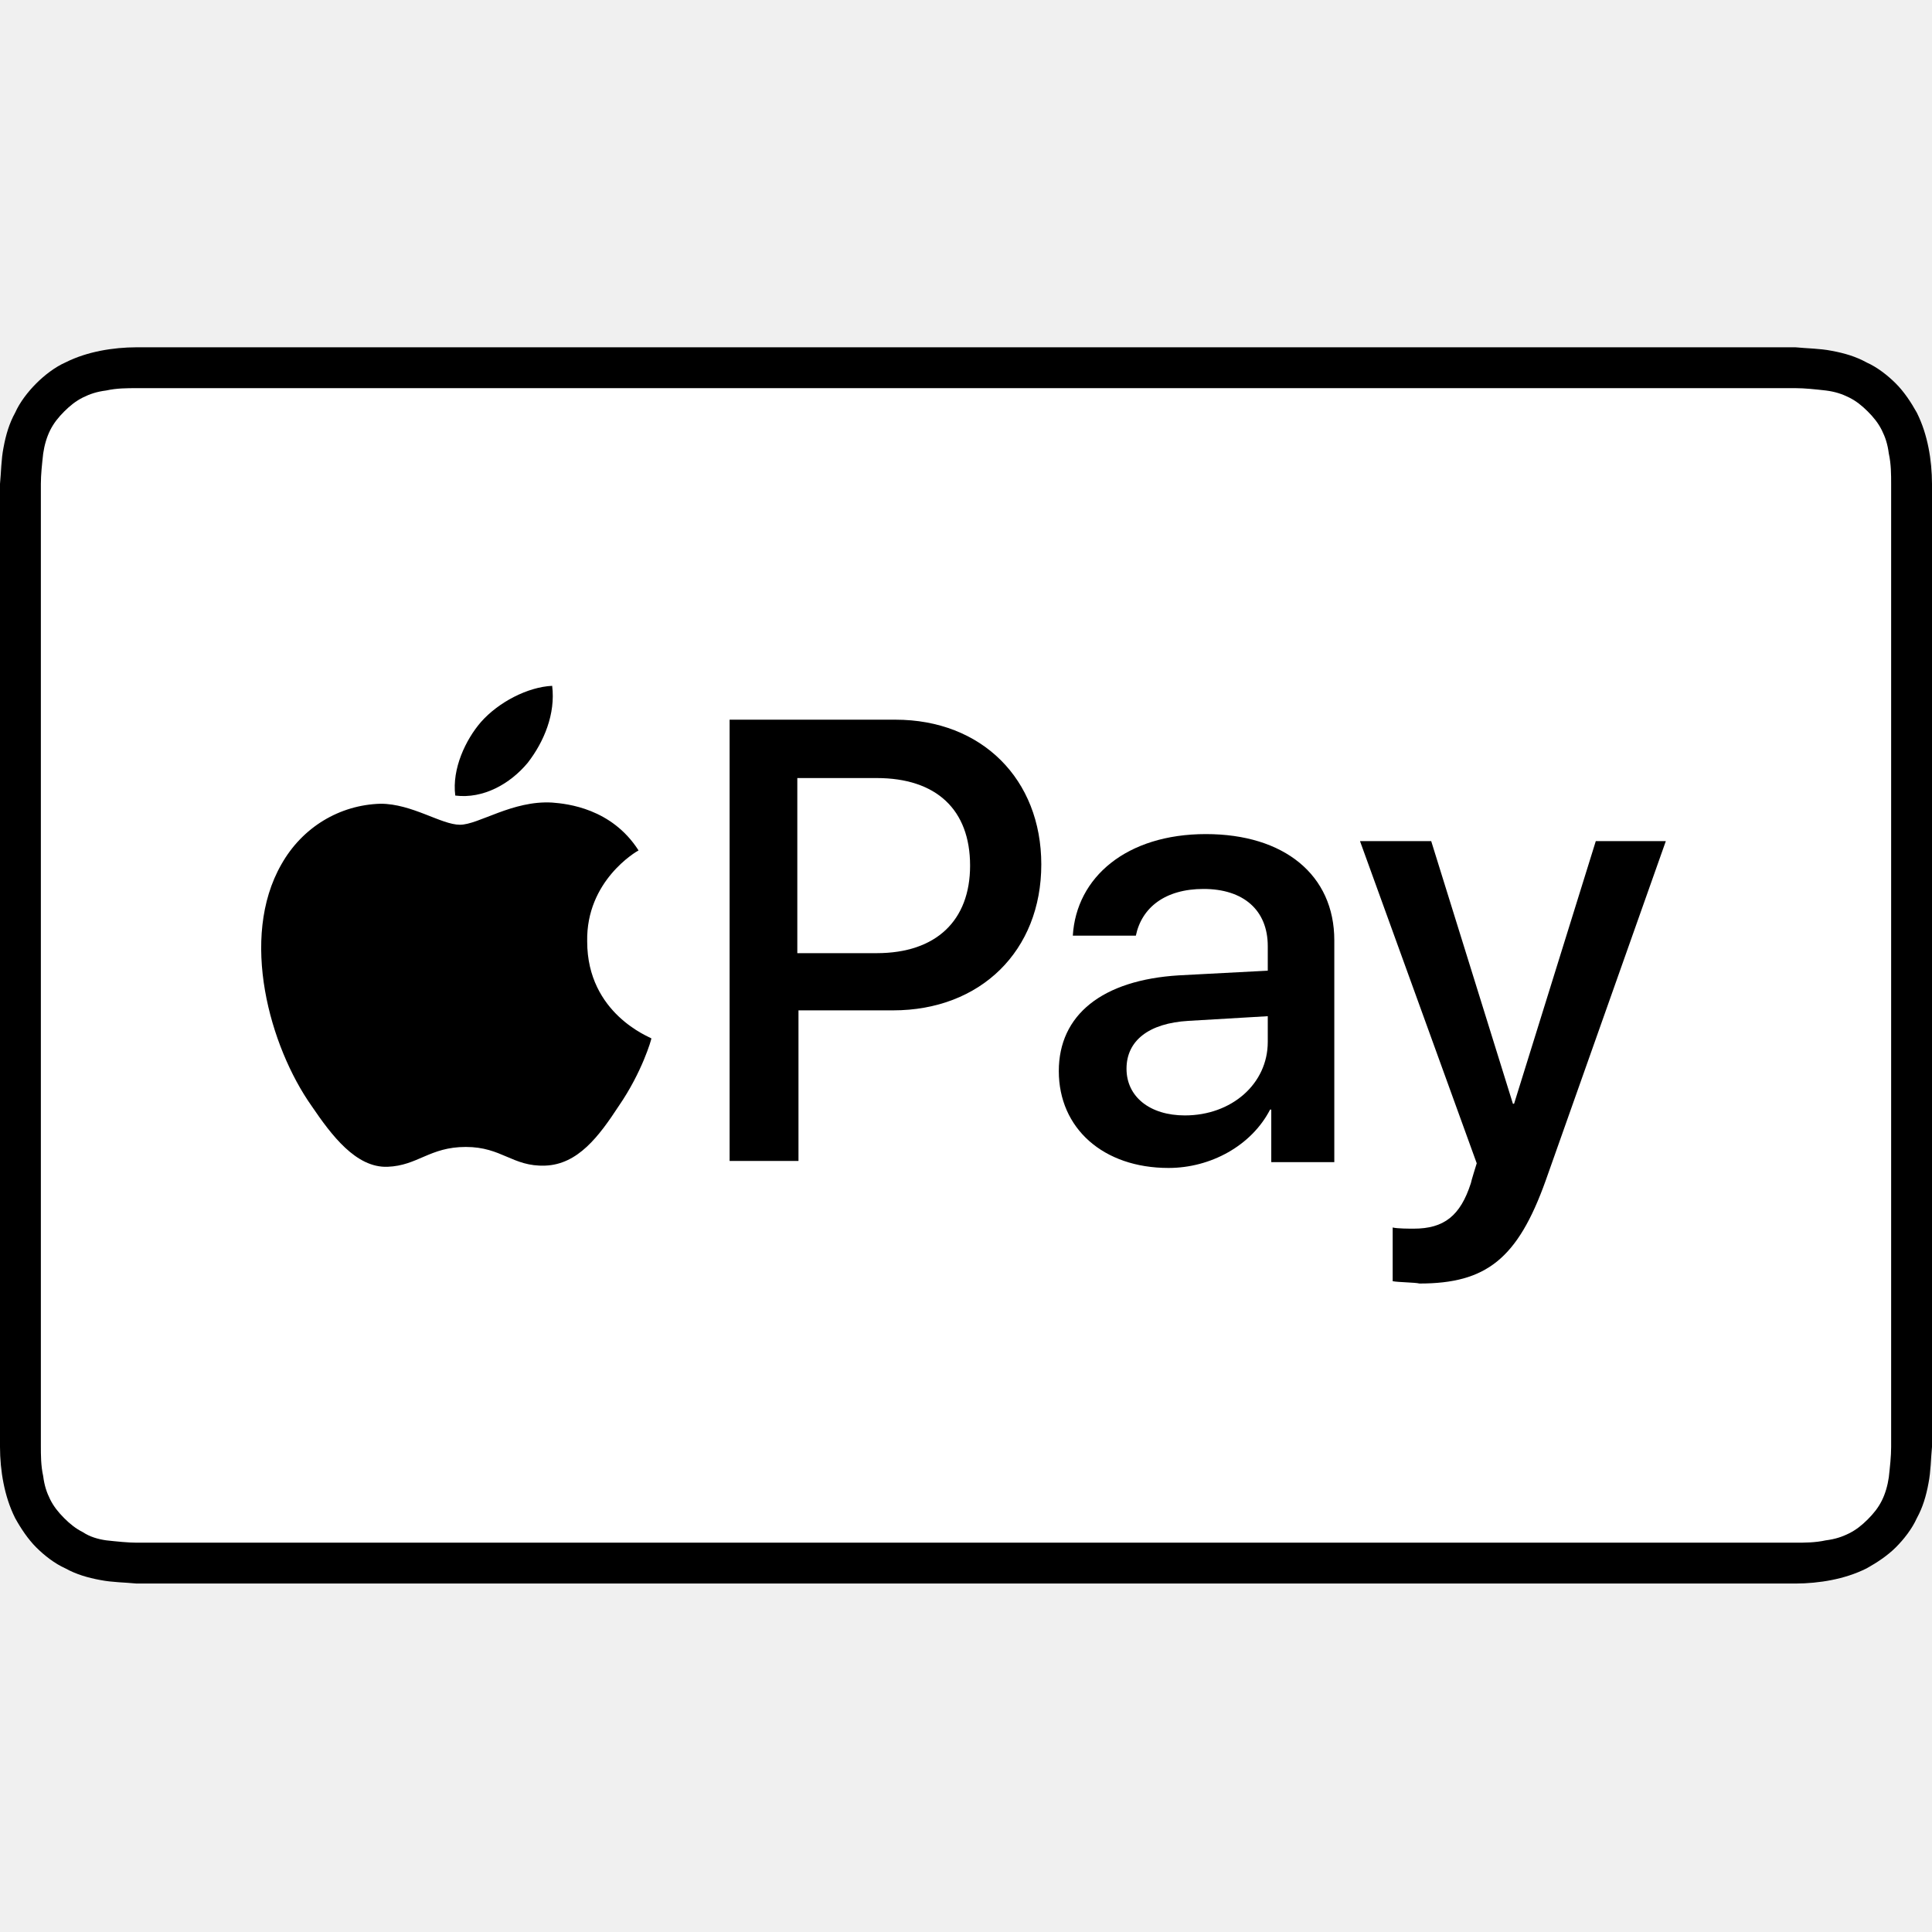
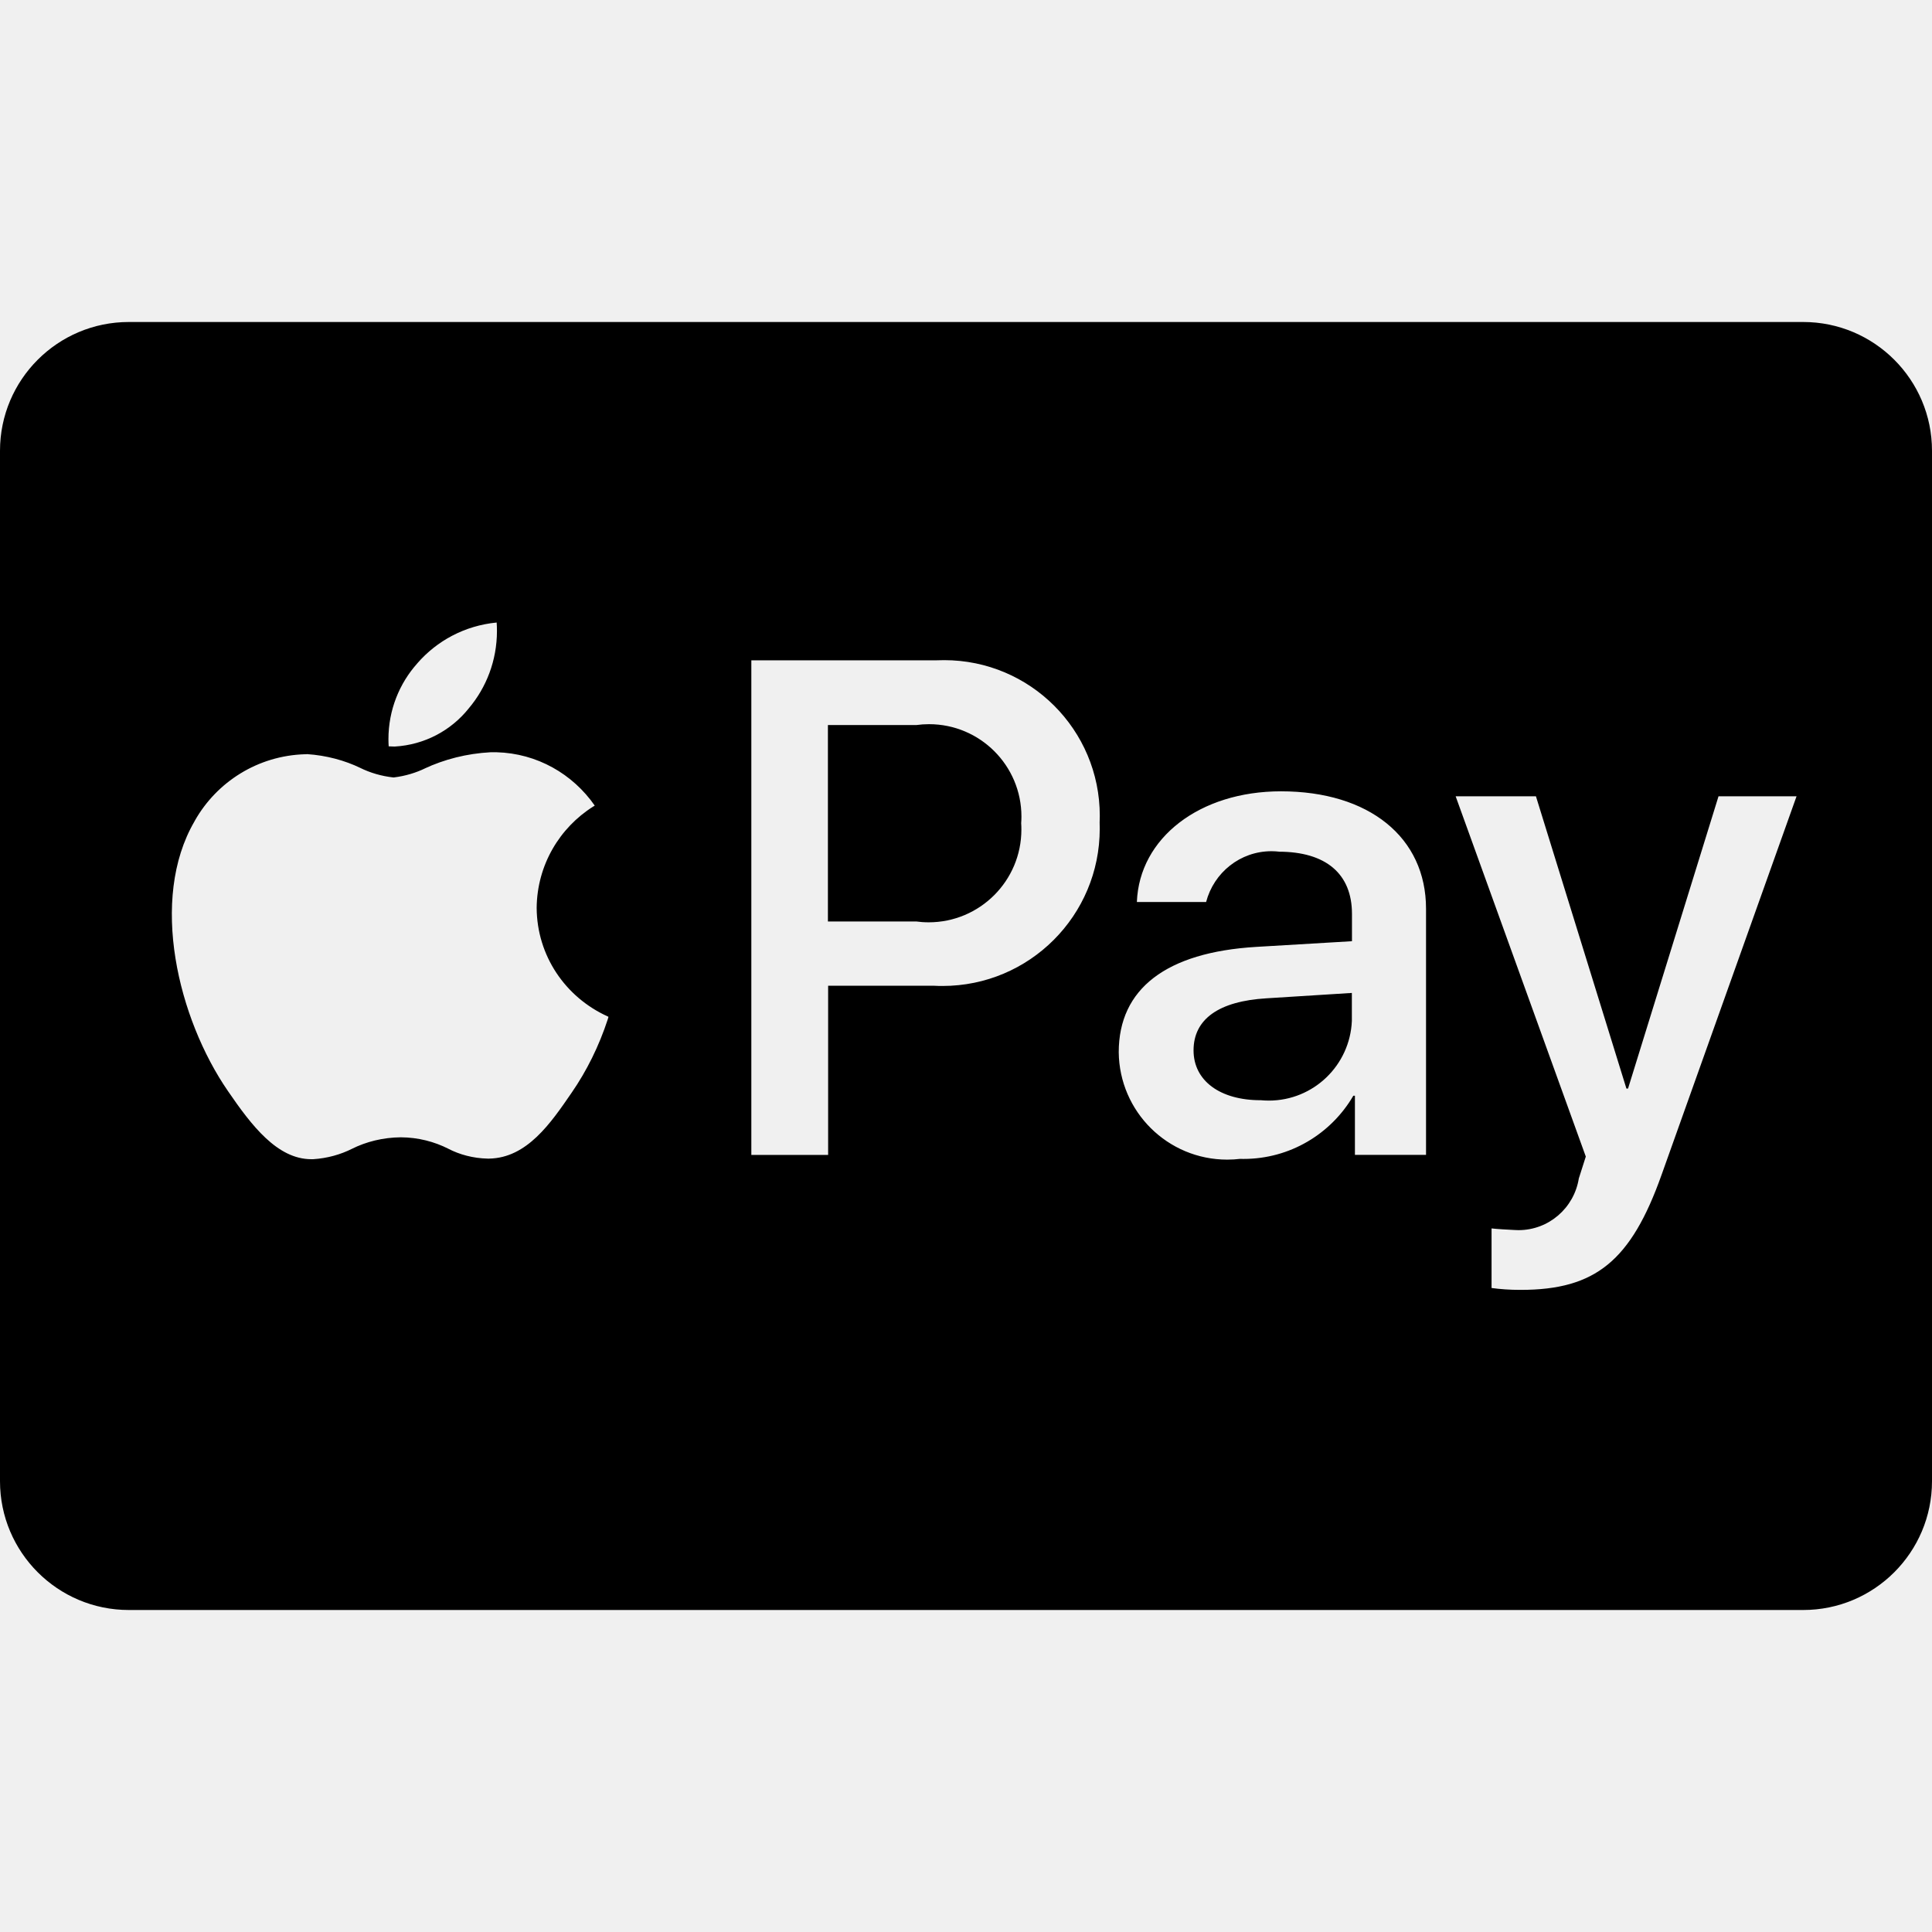
- <svg xmlns="http://www.w3.org/2000/svg" width="256px" height="256px" viewBox="0 -29.75 165.5 165.5" id="Artwork" fill="#000000" style="width: 256px; height: 256px; color: rgb(0, 0, 0);">
+ <svg xmlns="http://www.w3.org/2000/svg" fill="#000000" viewBox="0 -6 36 36">
  <g id="SVGRepo_bgCarrier" stroke-width="0" />
  <g id="SVGRepo_tracerCarrier" stroke-linecap="round" stroke-linejoin="round" />
  <g id="SVGRepo_iconCarrier">
-     <style>.st0{fill:#fff}</style>
-     <path id="XMLID_4_" d="M150.7 0h-139c-1 0-2.1.1-3.1.3-1 .2-2 .5-3 1-.9.4-1.8 1.1-2.5 1.8S1.7 4.7 1.3 5.6c-.5.9-.8 1.9-1 3-.2 1-.2 2.1-.3 3.1v82.5c0 1 .1 2.1.3 3.1.2 1 .5 2 1 3 .5.9 1.1 1.8 1.8 2.5s1.6 1.4 2.5 1.8c.9.5 1.9.8 3 1 1 .2 2.1.2 3.1.3h142.1c1 0 2.1-.1 3.1-.3 1-.2 2-.5 3-1 .9-.5 1.8-1.1 2.5-1.8s1.4-1.6 1.8-2.5c.5-.9.8-1.9 1-3 .2-1 .2-2.1.3-3.1v-1.4-78-1.7-1.4c0-1-.1-2.1-.3-3.1-.2-1-.5-2-1-3-.5-.9-1.1-1.8-1.8-2.5s-1.6-1.4-2.5-1.8c-.9-.5-1.9-.8-3-1-1-.2-2.1-.2-3.1-.3H150.7z" />
-     <path id="XMLID_3_" class="st0" d="M150.7 3.5H153.8c.8 0 1.7.1 2.6.2.8.1 1.4.3 2 .6.6.3 1.1.7 1.6 1.2s.9 1 1.2 1.6c.3.6.5 1.2.6 2 .2.9.2 1.8.2 2.6v82.5c0 .8-.1 1.7-.2 2.6-.1.7-.3 1.4-.6 2-.3.6-.7 1.1-1.2 1.6s-1 .9-1.6 1.2c-.6.3-1.2.5-2 .6-.9.2-1.8.2-2.6.2H11.7c-.7 0-1.7-.1-2.6-.2-.7-.1-1.4-.3-2-.7-.6-.3-1.1-.7-1.6-1.2s-.9-1-1.2-1.6c-.3-.6-.5-1.2-.6-2-.2-.9-.2-1.8-.2-2.6v-81-1.4c0-.8.1-1.7.2-2.6.1-.7.3-1.4.6-2 .3-.6.7-1.1 1.2-1.6s1-.9 1.6-1.2c.6-.3 1.2-.5 2-.6.9-.2 1.8-.2 2.6-.2h139" />
-     <path d="M45.2 35.6c1.4-1.8 2.4-4.2 2.1-6.6-2.1.1-4.6 1.4-6.1 3.1-1.3 1.5-2.5 4-2.2 6.3 2.4.3 4.7-1 6.2-2.8M47.3 39c-3.4-.2-6.3 1.9-7.9 1.9-1.6 0-4.1-1.8-6.8-1.8-3.5.1-6.7 2-8.5 5.2-3.6 6.3-1 15.6 2.6 20.7 1.7 2.5 3.8 5.3 6.5 5.2 2.6-.1 3.6-1.7 6.7-1.7s4 1.7 6.8 1.6c2.8-.1 4.6-2.5 6.3-5.1 2-2.9 2.8-5.7 2.8-5.8-.1-.1-5.5-2.1-5.5-8.3-.1-5.2 4.2-7.7 4.4-7.8-2.3-3.6-6.1-4-7.4-4.1" />
-     <g>
-       <path d="M76.7 31.9c7.4 0 12.5 5.1 12.5 12.4 0 7.4-5.2 12.5-12.7 12.5h-8.1v12.9h-5.9V31.9h14.2zm-8.3 20h6.7c5.1 0 8-2.8 8-7.5 0-4.8-2.9-7.5-8-7.5h-6.8v15zM90.7 62c0-4.8 3.7-7.8 10.3-8.2l7.6-.4v-2.1c0-3.1-2.1-4.9-5.5-4.9-3.3 0-5.3 1.6-5.8 4h-5.4c.3-5 4.6-8.7 11.4-8.7 6.7 0 11 3.5 11 9.1v19h-5.4v-4.5h-.1c-1.6 3.1-5.1 5-8.7 5-5.6 0-9.4-3.4-9.4-8.3zm17.9-2.5v-2.2l-6.8.4c-3.4.2-5.3 1.7-5.3 4.1 0 2.4 2 4 5 4 4 0 7.1-2.7 7.1-6.3zM119.3 80v-4.6c.4.1 1.4.1 1.8.1 2.6 0 4-1.1 4.9-3.9 0-.1.5-1.7.5-1.7l-10-27.6h6.1l7 22.5h.1l7-22.5h6l-10.3 29.1c-2.4 6.7-5.1 8.8-10.8 8.8-.4-.1-1.8-.1-2.3-.2z" />
-     </g>
+     <path d="m33.6 24h-31.2c-1.325 0-2.4-1.075-2.4-2.4v-19.2c0-1.325 1.075-2.4 2.4-2.4h31.2c1.325 0 2.4 1.075 2.4 2.4v19.2c0 1.325-1.075 2.4-2.4 2.4zm-5.807-7.11v1.11c.159.022.342.035.528.035h.016-.001c1.394 0 2.056-.542 2.626-2.147l2.514-7.05h-1.454l-1.686 5.446h-.03l-1.686-5.446h-1.496l2.425 6.713-.13.408c-.088.549-.559.963-1.125.963-.028 0-.056-.001-.084-.003h.004c-.112-.005-.332-.018-.42-.029zm-22.08-8.836h-.026c-.886.025-1.651.519-2.058 1.241l-.006.012c-.844 1.452-.307 3.674.627 5.027.438.64.918 1.266 1.551 1.266h.034c.265-.017.51-.086.731-.197l-.011.005c.267-.134.581-.213.913-.216h.001c.321.002.624.08.891.216l-.011-.005c.215.112.468.18.737.186h.002.027c.705-.013 1.147-.66 1.538-1.23.279-.404.51-.869.672-1.366l.011-.038v-.01l-.018-.008c-.78-.355-1.313-1.125-1.318-2.021v-.001c.008-.796.427-1.492 1.055-1.887l.009-.005.018-.012c-.409-.588-1.074-.974-1.83-.994h-.003c-.035 0-.071 0-.106 0-.446.024-.862.131-1.239.307l.021-.009c-.172.084-.372.145-.583.171l-.009.001c-.228-.025-.436-.087-.626-.181l.011.005c-.293-.142-.636-.235-.997-.259h-.008zm18.113 1.816c.88 0 1.366.412 1.366 1.159v.509l-1.786.106c-1.675.101-2.56.78-2.56 1.963.012 1.108.912 2.001 2.022 2.001.084 0 .166-.005.247-.015l-.01.001c.019.001.042.001.065.001.869 0 1.629-.468 2.041-1.167l.006-.011h.03v1.102h1.325v-4.586c0-1.33-1.061-2.188-2.703-2.188-1.514 0-2.64.868-2.685 2.063h1.29c.144-.549.635-.947 1.219-.947.047 0 .094.003.14.008l-.006-.001zm-9.826-3.566v9.216h1.431v-3.152h1.977c.046.003.101.004.155.004 1.618 0 2.929-1.311 2.929-2.929 0-.041-.001-.081-.002-.121v.006c.002-.038.003-.082.003-.127 0-1.602-1.298-2.9-2.9-2.9-.048 0-.096.001-.143.003h.007zm-4.747-.704c-.594.058-1.112.34-1.477.76l-.002.003c-.333.373-.536.868-.536 1.41 0 .047.002.094.005.14v-.006c.034 0 .07.004.11.004.56-.032 1.051-.3 1.378-.707l.003-.004c.327-.387.526-.891.526-1.443 0-.055-.002-.11-.006-.165v.007zm14.236 8.901c-.758 0-1.249-.365-1.249-.929 0-.582.47-.917 1.36-.97l1.59-.1v.521c-.035.828-.715 1.485-1.548 1.485-.054 0-.107-.003-.16-.008zm-6.418-3.33h-1.644v-3.661h1.65c.07-.01.151-.016.234-.016.951 0 1.722.771 1.722 1.722 0 .042-.002.085-.005.126v-.006c.003.036.004.079.004.122 0 .954-.774 1.728-1.728 1.728-.082 0-.164-.006-.243-.017l.009.001z" />
  </g>
</svg>
